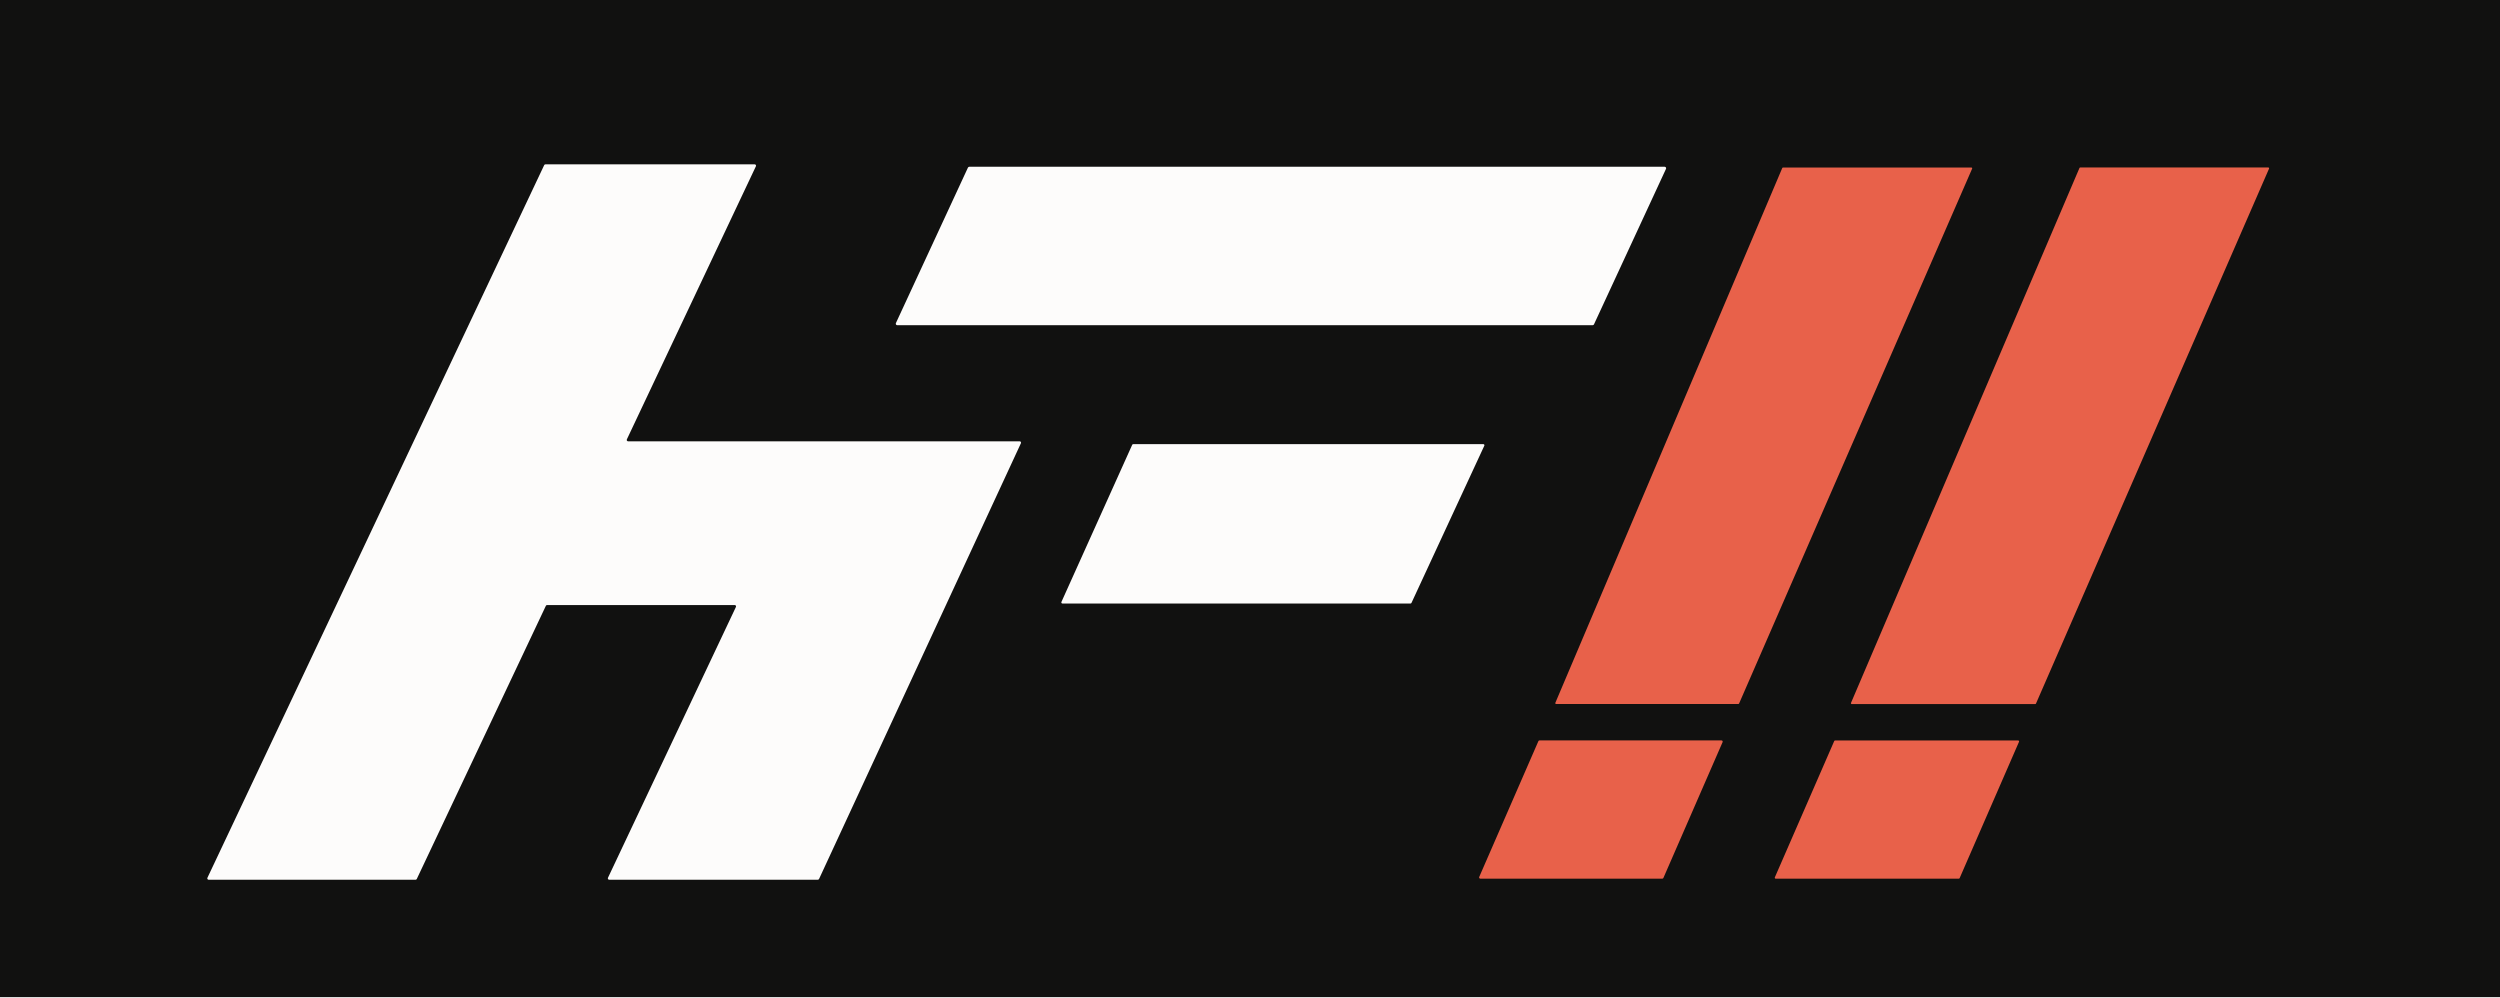
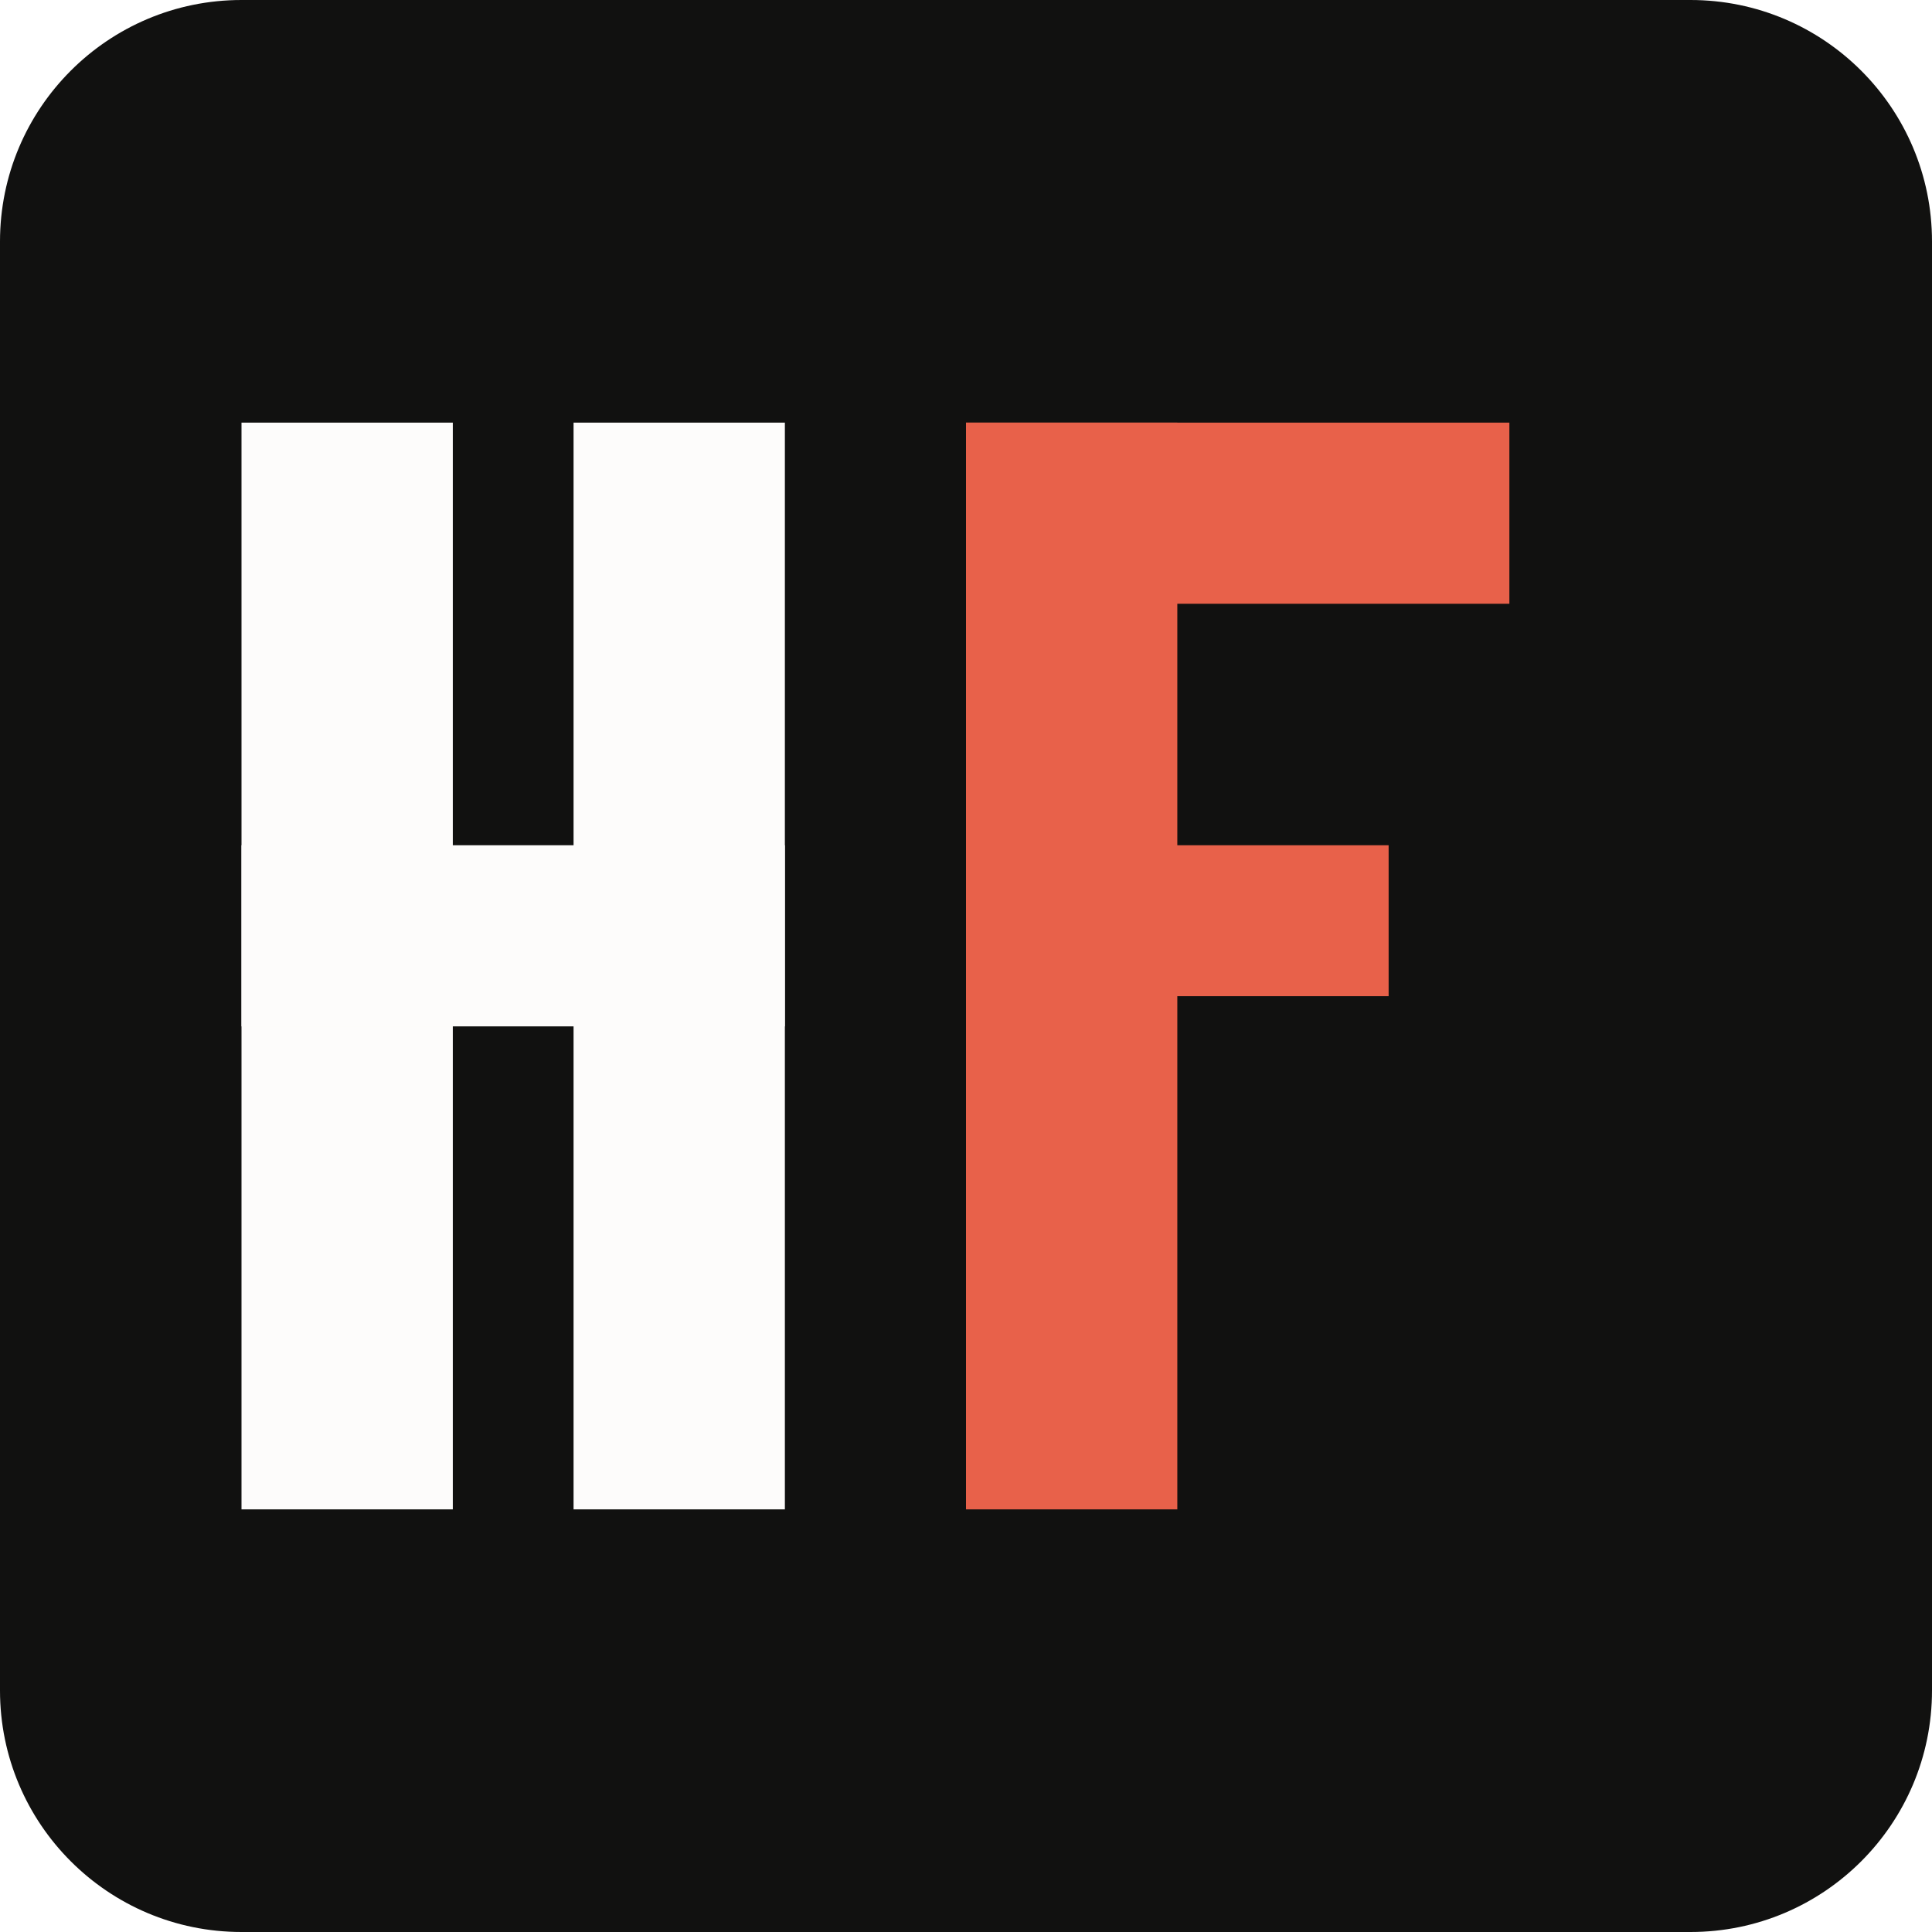
- <svg xmlns="http://www.w3.org/2000/svg" viewBox="0 0 1053 420">
-   <rect width="1053" height="420" fill="#111110" />
-   <path fill="#FDFCFB" d="M256.07 369.73L309.97 255.65A0.57 0.57 0 0 0 309.45 254.84L230.43 254.84A0.57 0.57 0 0 0 229.92 255.17L175.55 370.22A0.57 0.57 0 0 1 175.04 370.55L87.88 370.55A0.57 0.57 0 0 1 87.36 369.74L229.21 69.55A0.57 0.57 0 0 1 229.72 69.22L317.87 69.22A0.57 0.57 0 0 1 318.39 70.03L264.03 185.07A0.57 0.57 0 0 0 264.55 185.88L429.50 185.88A0.57 0.57 0 0 1 430.01 186.69L344.99 370.21A0.57 0.57 0 0 1 344.48 370.54L256.59 370.54A0.57 0.57 0 0 1 256.07 369.73Z" />
-   <path fill="#FDFCFB" d="M701.72 71.13L671.39 136.61A0.63 0.63 0 0 1 670.82 136.98L377.93 136.98A0.63 0.63 0 0 1 377.35 136.09L407.69 70.61A0.63 0.63 0 0 1 408.26 70.24L701.14 70.24A0.63 0.63 0 0 1 701.72 71.13Z" />
-   <path fill="#FDFCFB" d="M447.07 253.55L476.89 187.34A0.46 0.46 0 0 1 477.31 187.07L624.78 187.07A0.46 0.46 0 0 1 625.20 187.72L594.52 253.93A0.46 0.46 0 0 1 594.11 254.20L447.49 254.20A0.46 0.46 0 0 1 447.07 253.55Z" />
-   <path fill="#E8614A" d="M732.19 296.52L655.43 296.52A0.35 0.35 0 0 1 655.11 296.03L750.69 70.77A0.35 0.35 0 0 1 751.01 70.56L830.34 70.56A0.35 0.35 0 0 1 830.66 71.05L732.51 296.31A0.35 0.35 0 0 1 732.19 296.52Z" />
-   <path fill="#E8614A" d="M857.23 296.56L779.98 296.56A0.36 0.36 0 0 1 779.64 296.06L875.87 70.76A0.36 0.36 0 0 1 876.20 70.54L955.39 70.54A0.36 0.36 0 0 1 955.72 71.04L857.56 296.34A0.36 0.36 0 0 1 857.23 296.56Z" />
-   <path fill="#E8614A" d="M700.17 370.09L623.51 370.09A0.51 0.51 0 0 1 623.04 369.38L647.97 312.17A0.51 0.51 0 0 1 648.43 311.86L725.09 311.86A0.51 0.51 0 0 1 725.56 312.57L700.63 369.78A0.51 0.51 0 0 1 700.17 370.09Z" />
-   <path fill="#E8614A" d="M772.94 311.89L850.05 311.89A0.39 0.39 0 0 1 850.41 312.44L825.40 369.87A0.39 0.39 0 0 1 825.04 370.10L747.92 370.10A0.39 0.39 0 0 1 747.56 369.55L772.58 312.12A0.39 0.39 0 0 1 772.94 311.89Z" />
+ <svg xmlns="http://www.w3.org/2000/svg" viewBox="0 0 32 32">
+   <rect width="32" height="32" fill="#111110" rx="4" />
+   <rect x="4" y="7" width="3.5" height="18" fill="#FDFCFB" />
+   <rect x="4" y="14" width="9" height="3" fill="#FDFCFB" />
+   <rect x="9.5" y="7" width="3.5" height="18" fill="#FDFCFB" />
+   <rect x="16" y="7" width="3.5" height="18" fill="#E8614A" />
+   <rect x="16" y="7" width="9" height="3" fill="#E8614A" />
+   <rect x="16" y="14" width="7" height="2.5" fill="#E8614A" />
</svg>
